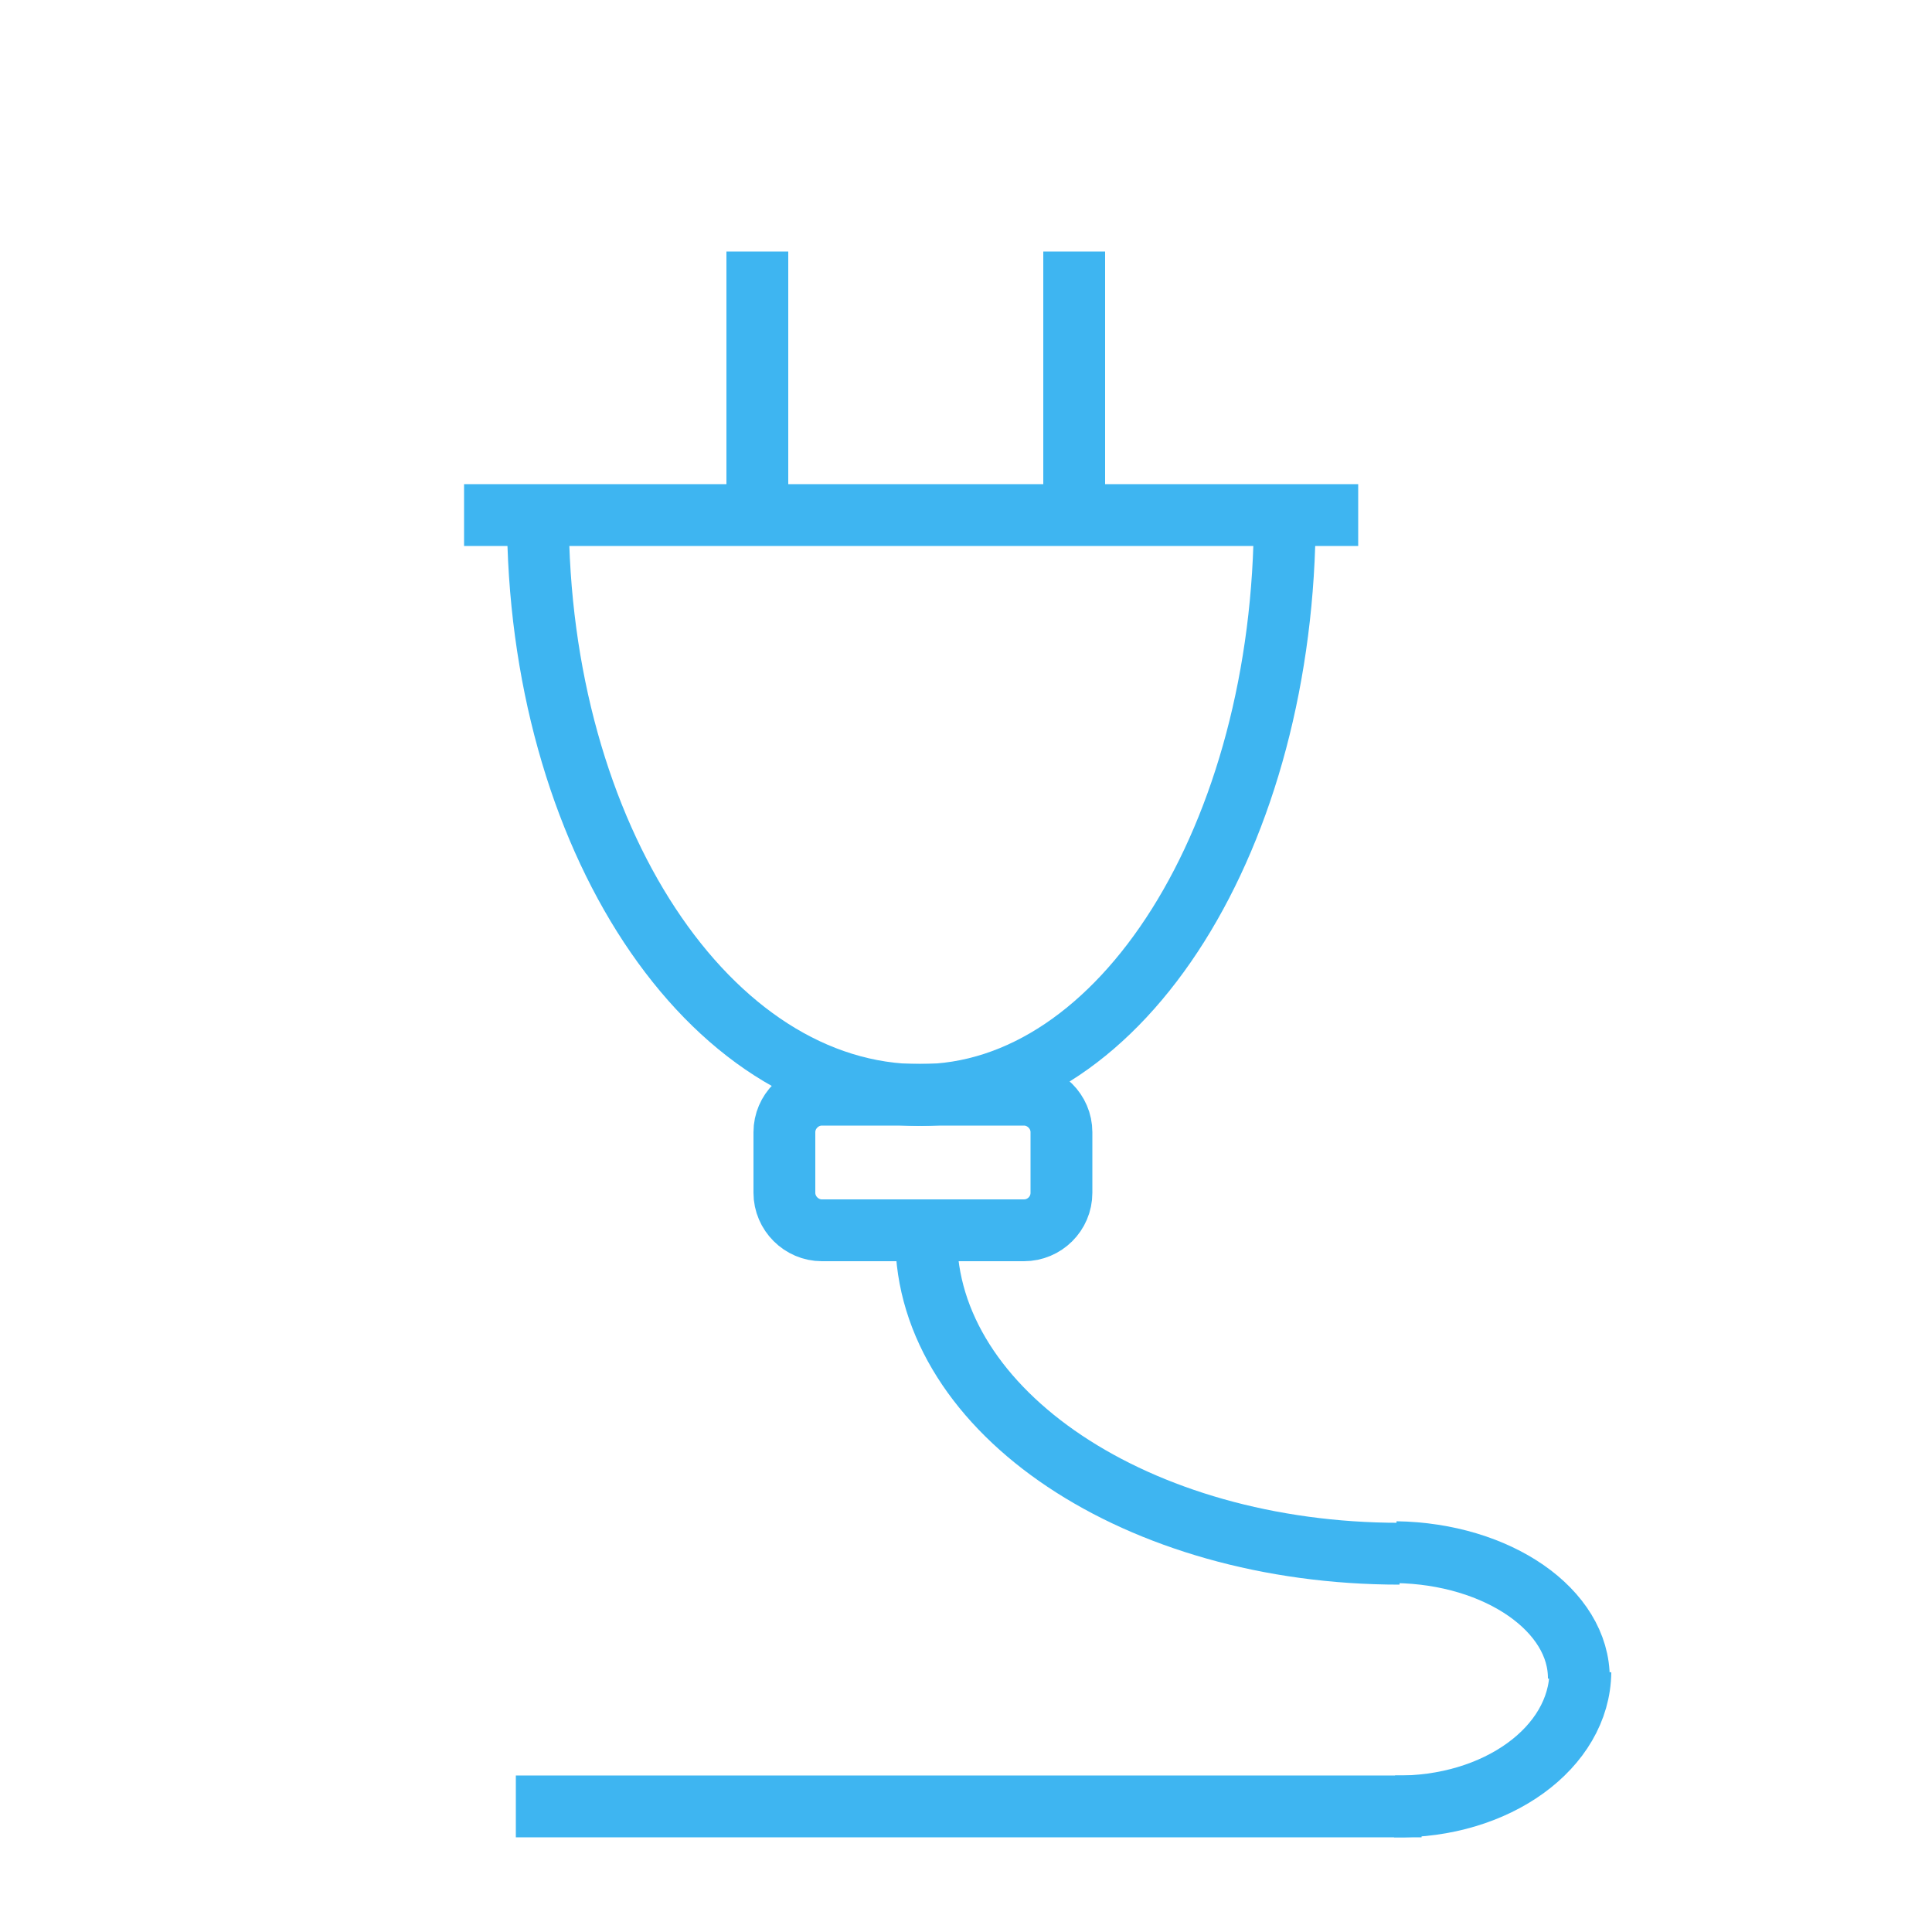
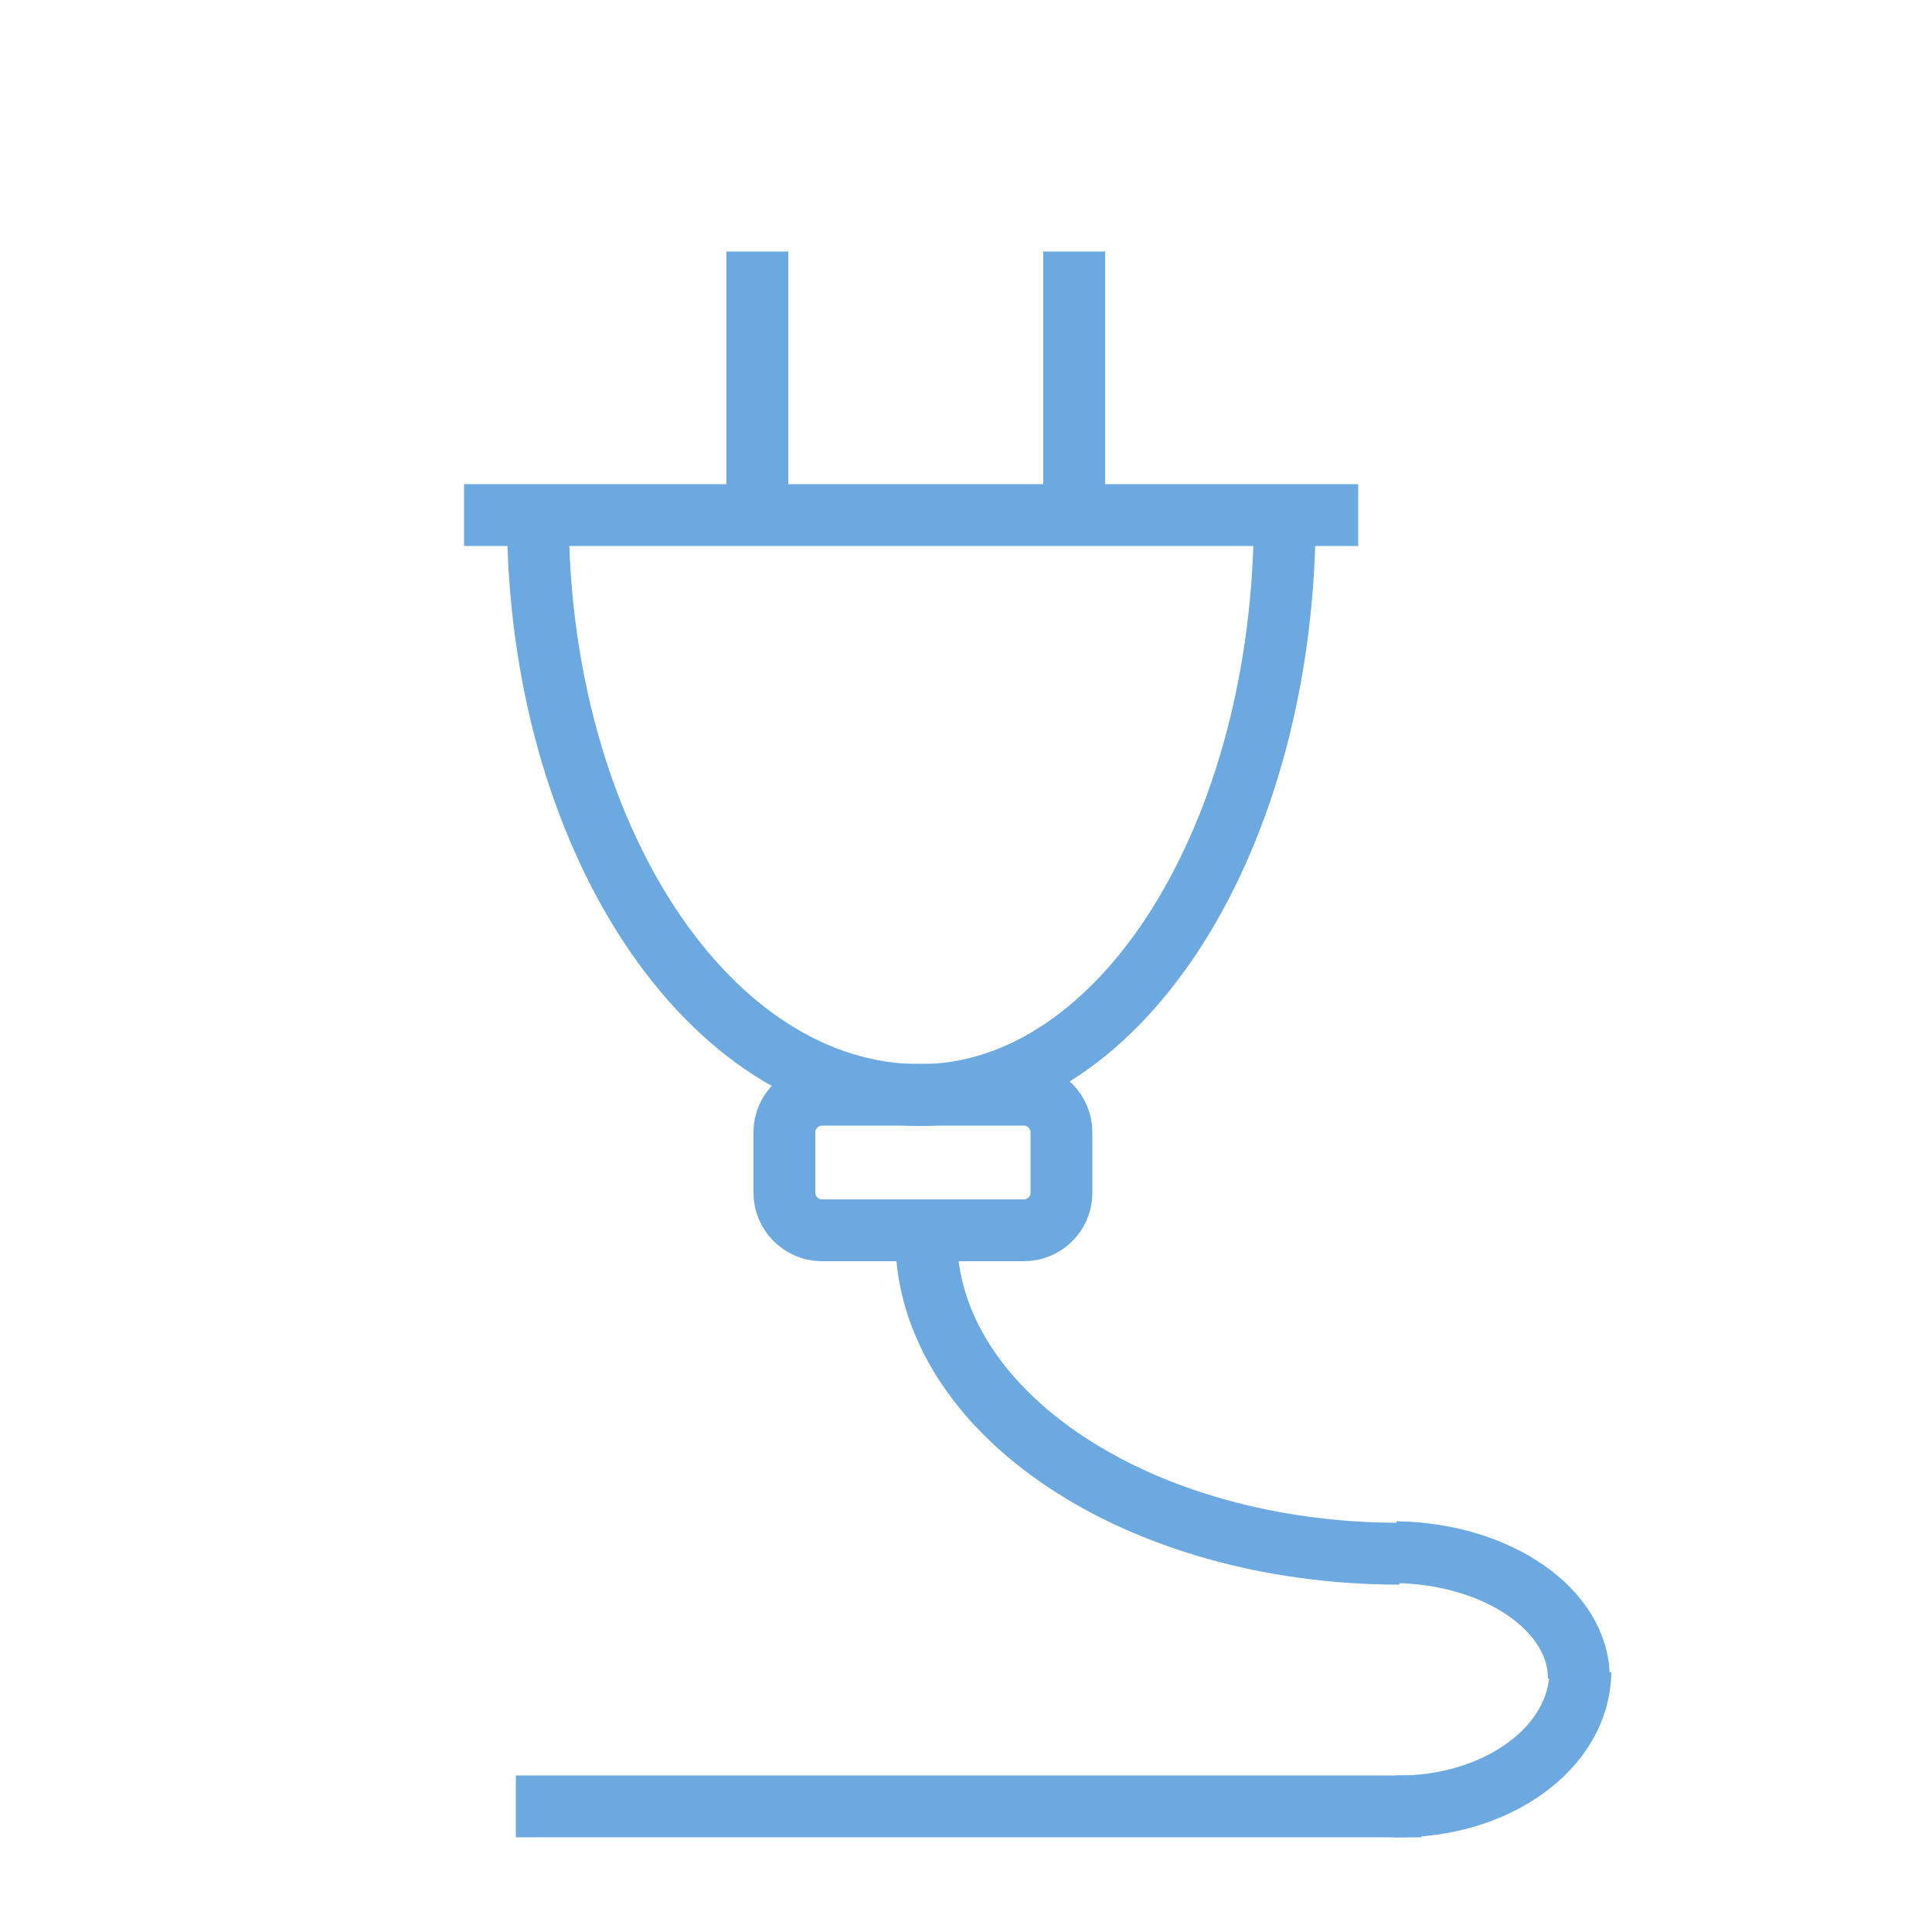
<svg xmlns="http://www.w3.org/2000/svg" id="Слой_1" viewBox="0 0 500 500">
  <style>
-         .st0{fill:none;stroke:#3eb5f1;stroke-width:16;stroke-miterlimit:10}
+         .st0{fill:none;stroke:#6ca9e0;stroke-width:16;stroke-miterlimit:10}
    </style>
  <g id="Слой_3">
    <g id="Слой_2">
      <path class="st0" d="M139.2 133.3c0 83 44.2 150.1 98.9 150.1" />
      <path class="st0" d="M332.5 133.3c0 83-42.2 150.1-94.4 150.1" />
    </g>
    <path class="st0" d="M120.1 133.3h231.4" />
    <path class="st0" d="M196 133.3V65.1" />
    <path class="st0" d="M278 133.3V65.1" />
    <path class="st0" d="M265 318.4h-52.3c-5.3 0-9.7-4.4-9.7-9.7V293c0-5.3 4.4-9.7 9.7-9.7H265c5.3 0 9.7 4.4 9.7 9.7v15.7c0 5.4-4.4 9.7-9.7 9.7z" />
    <path class="st0" d="M239.7 320.3c0 45.2 54.8 81.8 122.5 81.8" />
    <path class="st0" d="M361.3 401.7c26.4.4 47.5 15.1 47.3 32.8" />
    <path class="st0" d="M360.9 467.5c26.4.4 47.9-15.2 48.1-34.8" />
    <path class="st0" d="M367.9 467.5H133.5" />
  </g>
</svg>
